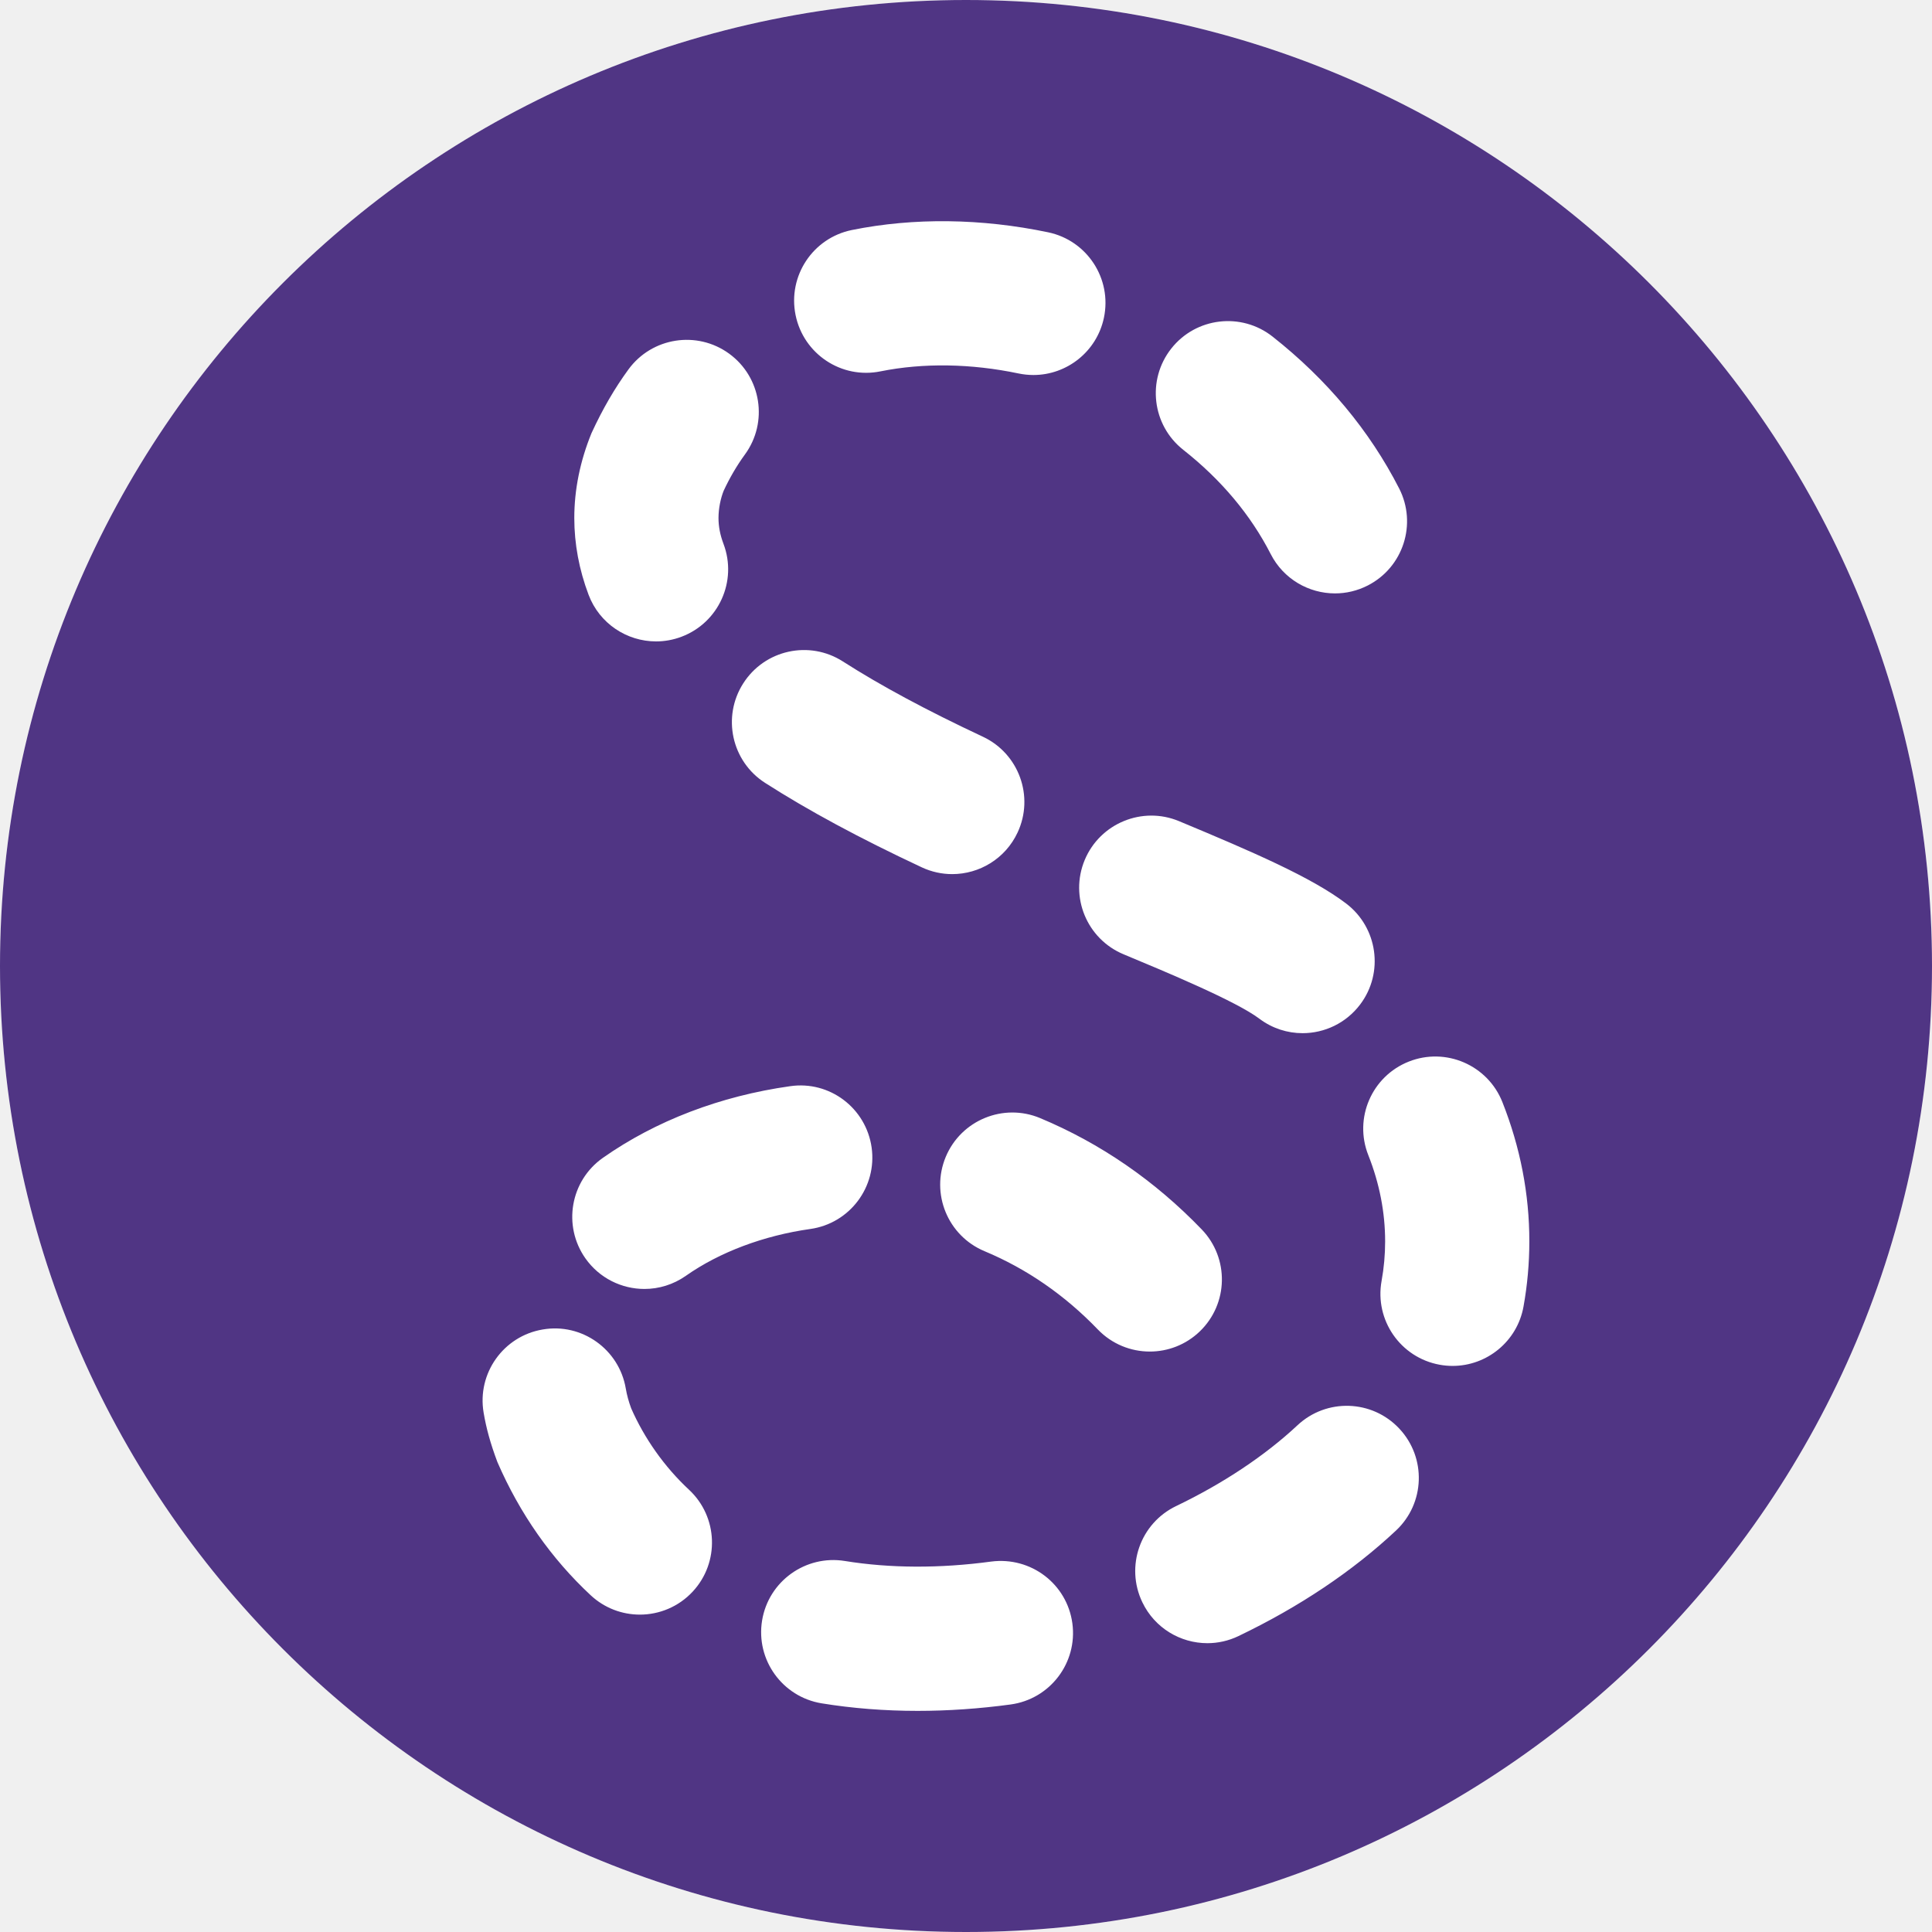
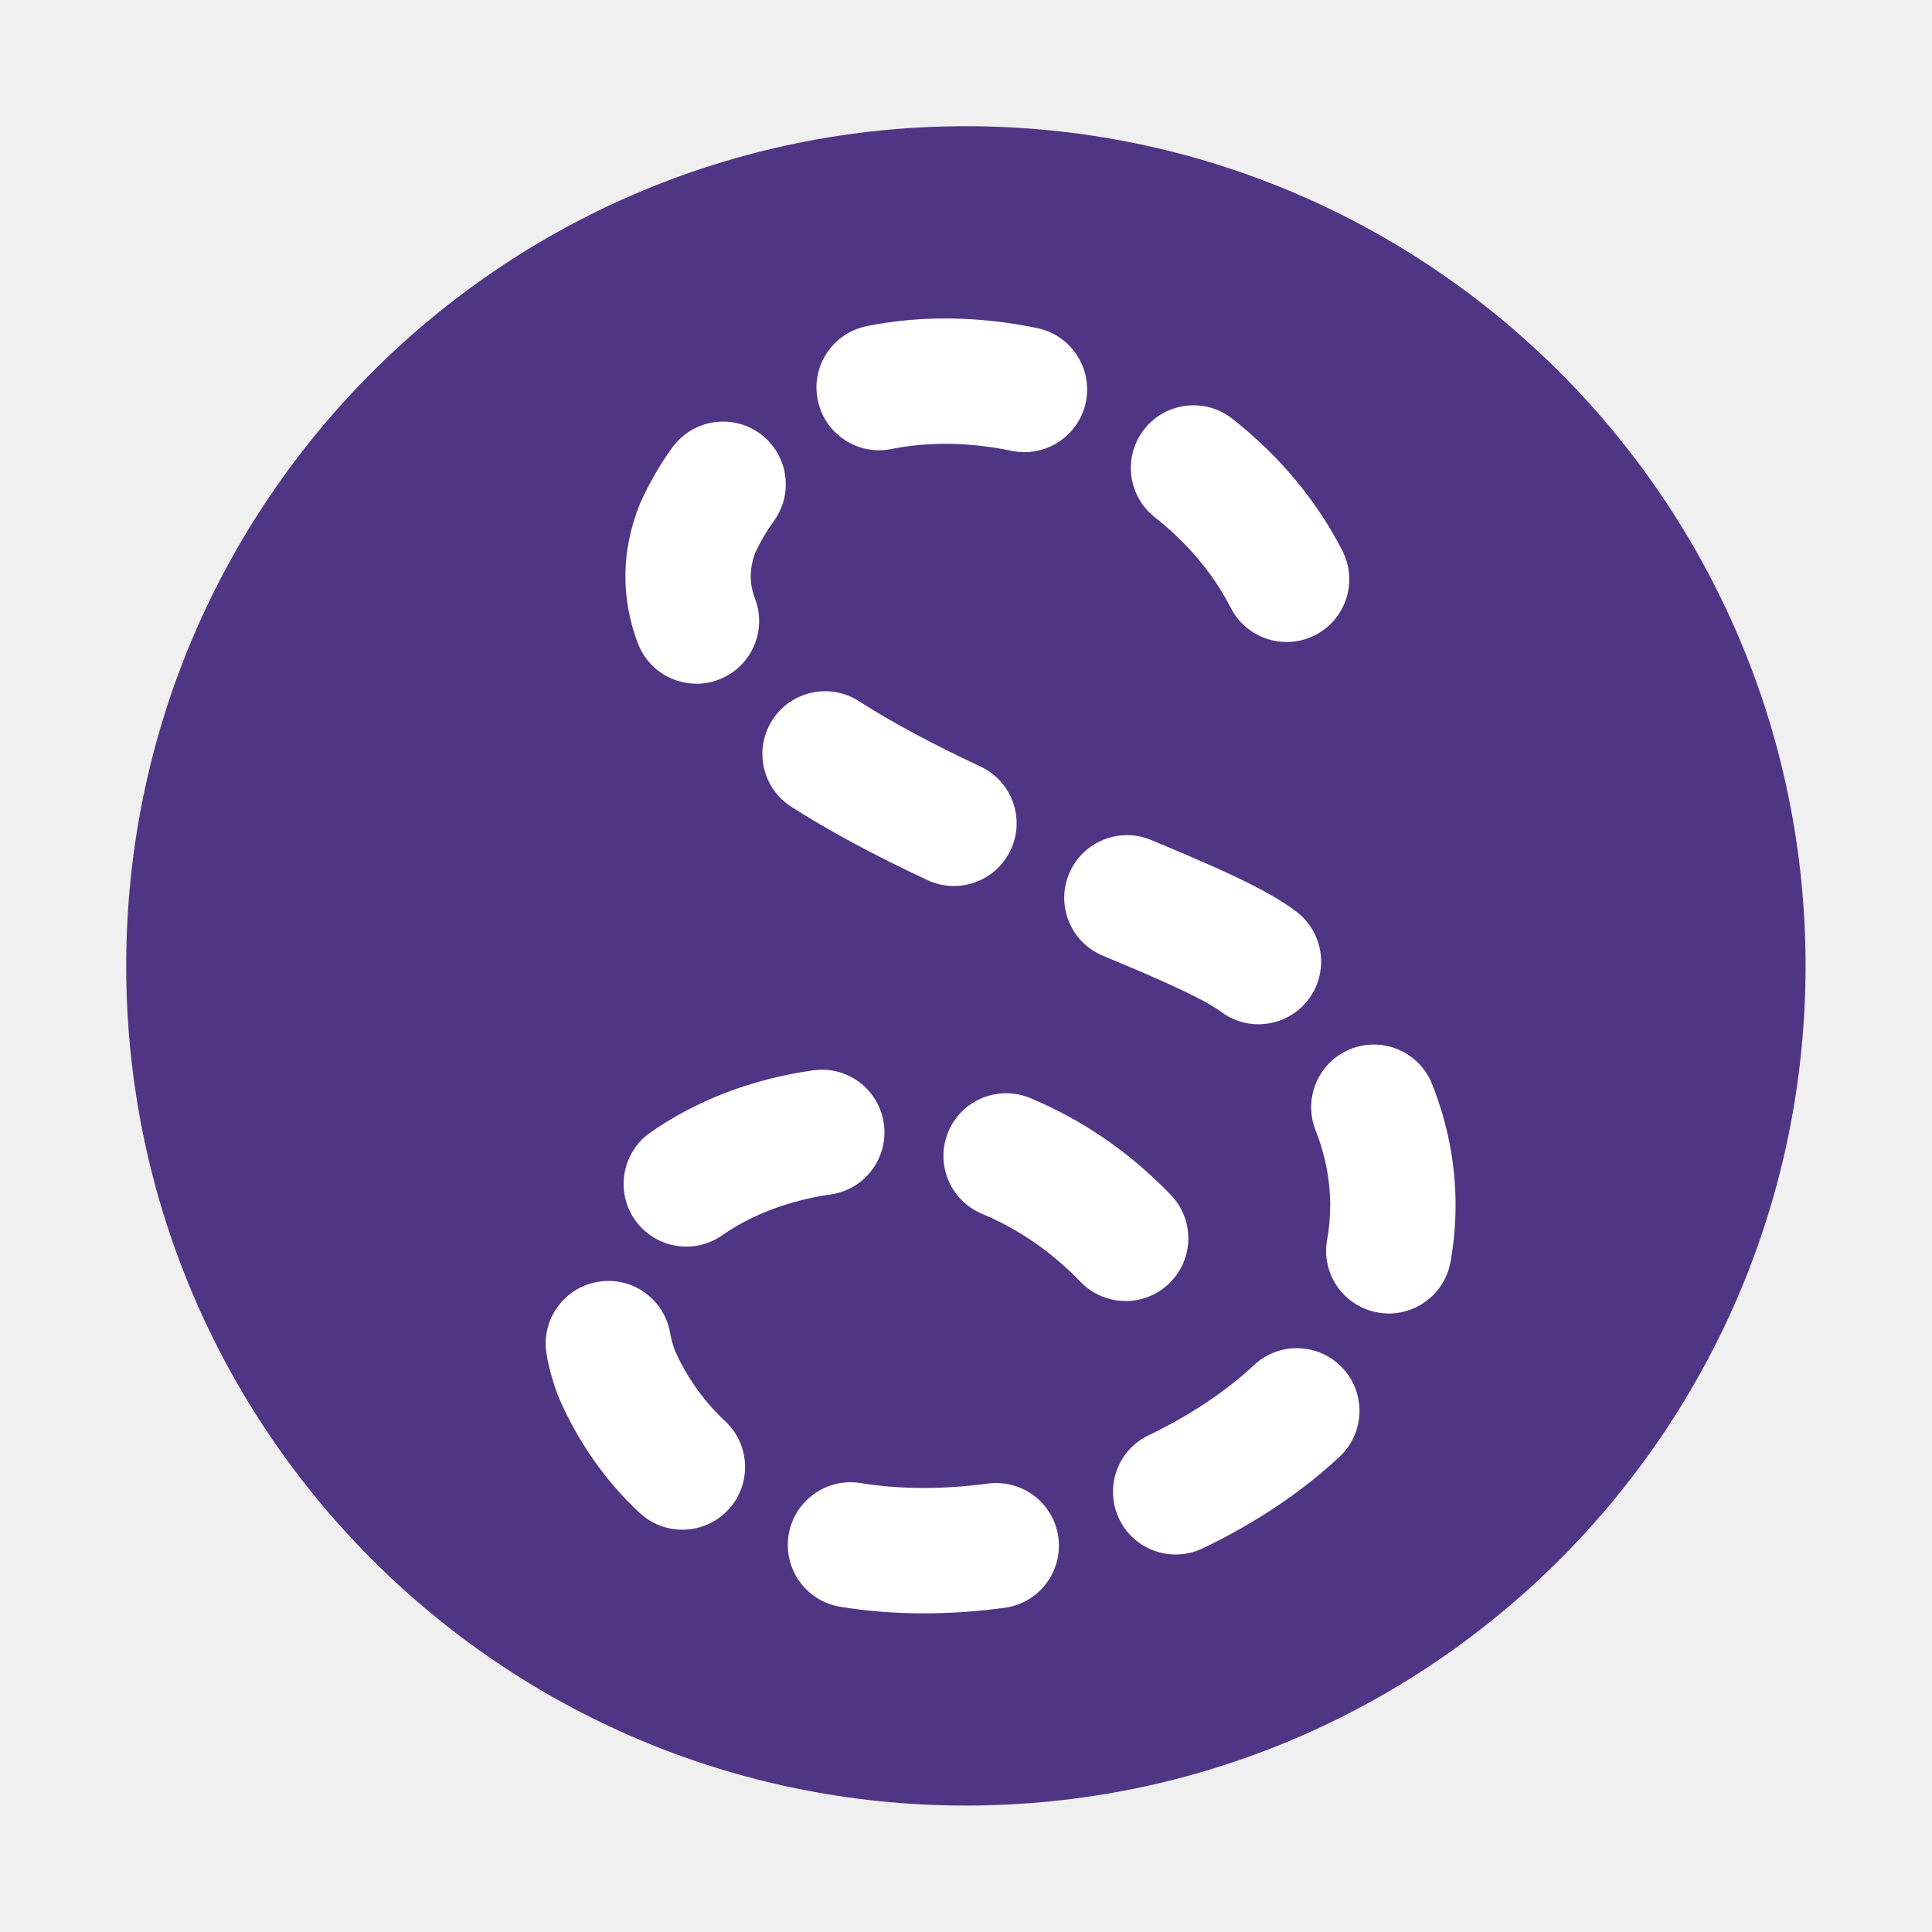
- <svg xmlns="http://www.w3.org/2000/svg" version="1.1" id="svg2" xml:space="preserve" width="3220.547" height="3220.547" viewBox="0 0 3220.547 3220.547">
+ <svg xmlns="http://www.w3.org/2000/svg" version="1.1" id="svg2" xml:space="preserve" width="3705" height="3705" viewBox="0 0 3705 3705">
  <defs id="defs6" />
  <g id="g8" transform="matrix(1.333333,0,0,-1.333333,-99.51126,2647)">
-     <path d="M 1282.343,1985.25 C 615.343,1985.25 74.633,1444.54 74.633,777.54 c 0,-666.99 540.71,-1207.7 1207.71,-1207.7 666.99,0 1207.7,540.71 1207.7,1207.7 0,667 -540.71,1207.71 -1207.7,1207.71" style="fill:#ffffff;fill-opacity:1;fill-rule:nonzero;stroke:none;stroke-width:0.1" id="path12-5" />
-     <path d="m 1979.323,351.68 c -7.88,-43.57 -45.86,-74.11 -88.6,-74.11 -5.35,0 -10.75,0.47 -16.18,1.47 -48.99,8.87 -81.51,55.77 -72.64,104.77 2.95,16.2 4.44,32.85 4.44,49.41 0,36.3 -7.06,72.56 -21.03,107.81 -18.35,46.27 4.3,98.68 50.6,117.01 46.21,18.32 98.66,-4.33 117.01,-50.6 22.4,-56.52 33.76,-115.16 33.7,-174.27 0,-27.26 -2.45,-54.71 -7.3,-81.49 z m -159.42,-279.96 c -54.46,-50.98 -120.68,-95.35 -196.85,-131.89 -12.56,-6.04 -25.85,-8.91 -38.94,-8.91 -33.59,0 -65.83,18.85 -81.32,51.18 -21.55,44.89 -2.62,98.74 42.27,120.26 58.73,28.19 111.17,63.11 151.65,100.97 36.35,34.04 93.4,32.19 127.4,-4.21 34.04,-36.35 32.14,-93.4 -4.21,-127.4 z m -514.43,349.29 c -45.93,19.18 -67.62,71.98 -48.44,117.95 19.21,45.94 72.09,67.6 117.95,48.45 75.59,-31.58 143.57,-78.43 202.11,-139.25 34.5,-35.88 33.4,-92.95 -2.49,-127.48 -17.49,-16.81 -40.01,-25.16 -62.5,-25.16 -23.64,0 -47.26,9.25 -64.98,27.64 -41.28,42.93 -88.95,75.86 -141.65,97.85 z m 32.61,-566.72 c -39.22,-5.32 -78.32,-8 -116.19,-8 -41.2,0 -81.57,3.17 -120.01,9.43 -49.139,8.02 -82.484,54.34 -74.492,103.48 8.02,49.13 54.402,82.42 103.482,74.49 56.27,-9.15 118.8,-9.43 183.01,-0.72 49.66,6.37 94.74,-27.91 101.44,-77.24 6.67,-49.33 -27.89,-94.75 -77.24,-101.44 z M 940.612,-4.65 c -17.775,-19.07 -41.861,-28.71 -66.029,-28.71 -21.991,0 -44.01,7.99 -61.399,24.14 -49.356,45.97 -88.626,101.96 -116.653,166.48 -8.846,23.48 -14.054,42.77 -17.278,61.92 -8.323,49.08 24.719,95.63 73.827,103.92 48.971,8.52 95.626,-24.75 103.921,-73.83 1.378,-8.07 3.638,-16.39 6.752,-24.74 16.231,-37.01 41.171,-72.81 72.284,-101.75 36.431,-33.92 38.498,-90.97 4.575,-127.43 z m -112.244,542.34 c 65.891,46.33 146.829,77.3 234.132,89.59 49.413,7.17 94.883,-27.36 101.853,-76.66 6.95,-49.3 -27.36,-94.91 -76.67,-101.86 -58.335,-8.24 -113.589,-29.01 -155.587,-58.56 -15.791,-11.07 -33.869,-16.42 -51.781,-16.42 -28.357,0 -56.273,13.37 -73.828,38.3 -28.632,40.74 -18.849,96.98 21.881,125.61 z m -14.22,906.08 c 14.275,30.92 29.212,56.36 46.16,79.59 29.321,40.17 85.705,49.02 125.967,19.7 40.207,-29.35 49.053,-85.73 19.704,-125.97 -10.059,-13.78 -19.015,-29.07 -26.621,-45.41 -3.776,-9.48 -6.449,-21.94 -6.449,-34.06 0,-10.61 2.04,-21.17 6.228,-32.25 17.61,-46.57 -5.897,-98.6 -52.47,-116.18 -10.499,-3.97 -21.247,-5.84 -31.829,-5.84 -36.432,0 -70.741,22.24 -84.355,58.31 -11.85,31.39 -17.857,63.66 -17.857,95.96 0,35.41 7.22,71.12 21.522,106.15 z M 1346.784,944.34 c -15.32,-32.71 -47.81,-51.92 -81.68,-51.92 -12.81,0 -25.82,2.73 -38.19,8.54 -77.61,36.35 -141.6,70.85 -195.691,105.49 -41.943,26.82 -54.179,82.57 -27.338,124.51 26.787,41.97 82.589,54.23 124.509,27.34 47.4,-30.32 104.64,-61.1 175.02,-94.09 45.08,-21.13 64.51,-74.79 43.37,-119.87 z m -207.07,753.35 c 77.44,15.68 162.07,14.55 245.35,-2.87 48.72,-10.22 79.95,-58.01 69.72,-106.76 -8.93,-42.46 -46.4,-71.65 -88.15,-71.65 -6.12,0 -12.35,0.64 -18.61,1.93 -59.33,12.43 -118.99,13.42 -172.54,2.65 -48.8,-9.98 -96.34,21.66 -106.231,70.46 -9.894,48.81 21.661,96.37 70.461,106.24 z m 408.94,-739.05 c 92.04,-38.36 165.89,-70.27 208.94,-102.98 39.54,-30.07 47.48,-86.56 17.55,-126.19 -17.74,-23.51 -44.72,-35.91 -72.03,-35.91 -18.77,0 -37.67,5.84 -53.88,18 -28.77,21.85 -117.12,58.64 -169.92,80.63 -45.97,19.15 -67.71,71.93 -48.56,117.89 19.18,45.97 72.12,67.66 117.9,48.56 z m -9.68,590.84 c 30.78,39.08 87.53,45.77 126.6,14.99 67.93,-53.54 121.2,-117.42 158.27,-189.84 22.68,-44.34 5.15,-98.66 -39.16,-121.34 -13.17,-6.72 -27.2,-9.92 -41.01,-9.92 -32.76,0 -64.37,17.91 -80.33,49.08 -25.16,49.19 -61.98,93.06 -109.38,130.43 -39.1,30.81 -45.82,87.5 -14.99,126.6 z m -256.63,435.77 C 615.343,1985.25 74.633,1444.54 74.633,777.54 c 0,-666.99 540.71,-1207.7 1207.71,-1207.7 666.99,0 1207.7,540.71 1207.7,1207.7 0,667 -540.71,1207.71 -1207.7,1207.71" style="fill:#503584;fill-opacity:1;fill-rule:nonzero;stroke:none;stroke-width:0.1" id="path12" />
+     <path d="m 1463.844,1803.75 c -667,0 -1207.71,-540.71 -1207.71,-1207.71 0,-666.99 540.71,-1207.7 1207.71,-1207.7 666.99,0 1207.7,540.71 1207.7,1207.7 0,667 -540.71,1207.71 -1207.7,1207.71" style="fill:#ffffff;fill-opacity:1;fill-rule:nonzero;stroke:none;stroke-width:0.1" id="path12-5" />
+     <path d="m 2160.823,170.18 c -7.88,-43.57 -45.86,-74.11 -88.6,-74.11 -5.35,0 -10.75,0.47 -16.18,1.47 -48.99,8.87 -81.51,55.77 -72.64,104.77 2.95,16.2 4.44,32.85 4.44,49.41 0,36.3 -7.06,72.56 -21.03,107.81 -18.35,46.27 4.3,98.68 50.6,117.01 46.21,18.32 98.66,-4.33 117.01,-50.6 22.4,-56.52 33.76,-115.16 33.7,-174.27 0,-27.26 -2.45,-54.71 -7.3,-81.49 z m -159.42,-279.96 c -54.46,-50.98 -120.68,-95.35 -196.85,-131.89 -12.56,-6.04 -25.85,-8.91 -38.94,-8.91 -33.59,0 -65.83,18.85 -81.32,51.18 -21.55,44.89 -2.62,98.74 42.27,120.26 58.73,28.19 111.17,63.11 151.65,100.97 36.35,34.04 93.4,32.19 127.4,-4.21 34.04,-36.35 32.14,-93.4 -4.21,-127.4 z m -514.43,349.29 c -45.93,19.18 -67.62,71.98 -48.44,117.95 19.21,45.94 72.09,67.6 117.95,48.45 75.59,-31.58 143.57,-78.43 202.11,-139.25 34.5,-35.88 33.4,-92.95 -2.49,-127.48 -17.49,-16.81 -40.01,-25.16 -62.5,-25.16 -23.64,0 -47.26,9.25 -64.98,27.64 -41.28,42.93 -88.95,75.86 -141.65,97.85 z m 32.61,-566.72 c -39.22,-5.32 -78.32,-8 -116.19,-8 -41.2,0 -81.57,3.17 -120.01,9.43 -49.139,8.02 -82.484,54.34 -74.492,103.48 8.02,49.13 54.402,82.42 103.482,74.49 56.27,-9.15 118.8,-9.43 183.01,-0.72 49.66,6.37 94.74,-27.91 101.44,-77.24 6.67,-49.33 -27.89,-94.75 -77.24,-101.44 z m -397.471,141.06 c -17.775,-19.07 -41.861,-28.71 -66.029,-28.71 -21.991,0 -44.01,7.99 -61.399,24.14 -49.356,45.97 -88.626,101.96 -116.653,166.48 -8.846,23.48 -14.054,42.77 -17.278,61.92 -8.323,49.08 24.719,95.63 73.827,103.92 48.971,8.52 95.626,-24.75 103.921,-73.83 1.378,-8.07 3.638,-16.39 6.752,-24.74 16.231,-37.01 41.171,-72.81 72.284,-101.75 36.431,-33.92 38.498,-90.97 4.575,-127.43 z m -112.244,542.34 c 65.891,46.33 146.829,77.3 234.132,89.59 49.413,7.17 94.883,-27.36 101.853,-76.66 6.95,-49.3 -27.36,-94.91 -76.67,-101.86 -58.335,-8.24 -113.589,-29.01 -155.587,-58.56 -15.791,-11.07 -33.869,-16.42 -51.781,-16.42 -28.357,0 -56.273,13.37 -73.828,38.3 -28.632,40.74 -18.849,96.98 21.881,125.61 z M 995.649,1262.27 c 14.275,30.92 29.212,56.36 46.16,79.59 29.321,40.17 85.705,49.02 125.967,19.7 40.207,-29.35 49.053,-85.73 19.704,-125.97 -10.059,-13.78 -19.015,-29.07 -26.621,-45.41 -3.776,-9.48 -6.449,-21.94 -6.449,-34.06 0,-10.61 2.04,-21.17 6.228,-32.25 17.61,-46.57 -5.897,-98.6 -52.47,-116.18 -10.499,-3.97 -21.247,-5.84 -31.829,-5.84 -36.432,0 -70.741,22.24 -84.355,58.31 -11.85,31.39 -17.857,63.66 -17.857,95.96 0,35.41 7.22,71.12 21.522,106.15 z M 1528.284,762.84 c -15.32,-32.71 -47.81,-51.92 -81.68,-51.92 -12.81,0 -25.82,2.73 -38.19,8.54 -77.61,36.35 -141.6,70.85 -195.691,105.49 -41.943,26.82 -54.179,82.57 -27.338,124.51 26.787,41.97 82.589,54.23 124.509,27.34 47.4,-30.32 104.64,-61.1 175.02,-94.09 45.08,-21.13 64.51,-74.79 43.37,-119.87 z m -207.07,753.35 c 77.44,15.68 162.07,14.55 245.35,-2.87 48.72,-10.22 79.95,-58.01 69.72,-106.76 -8.93,-42.46 -46.4,-71.65 -88.15,-71.65 -6.12,0 -12.35,0.64 -18.61,1.93 -59.33,12.43 -118.99,13.42 -172.54,2.65 -48.8,-9.98 -96.34,21.66 -106.231,70.46 -9.894,48.81 21.661,96.37 70.461,106.24 z m 408.94,-739.05 c 92.04,-38.36 165.89,-70.27 208.94,-102.98 39.54,-30.07 47.48,-86.56 17.55,-126.19 -17.74,-23.51 -44.72,-35.91 -72.03,-35.91 -18.77,0 -37.67,5.84 -53.88,18 -28.77,21.85 -117.12,58.64 -169.92,80.63 -45.97,19.15 -67.71,71.93 -48.56,117.89 19.18,45.97 72.12,67.66 117.9,48.56 z m -9.68,590.84 c 30.78,39.08 87.53,45.77 126.6,14.99 67.93,-53.54 121.2,-117.42 158.27,-189.84 22.68,-44.34 5.15,-98.66 -39.16,-121.34 -13.17,-6.72 -27.2,-9.92 -41.01,-9.92 -32.76,0 -64.37,17.91 -80.33,49.08 -25.16,49.19 -61.98,93.06 -109.38,130.43 -39.1,30.81 -45.82,87.5 -14.99,126.6 z m -256.63,435.77 c -667,0 -1207.71,-540.71 -1207.71,-1207.71 0,-666.99 540.71,-1207.7 1207.71,-1207.7 666.99,0 1207.7,540.71 1207.7,1207.7 0,667 -540.71,1207.71 -1207.7,1207.71" style="fill:#503584;fill-opacity:1;fill-rule:nonzero;stroke:none;stroke-width:0.1" id="path12" />
  </g>
</svg>
